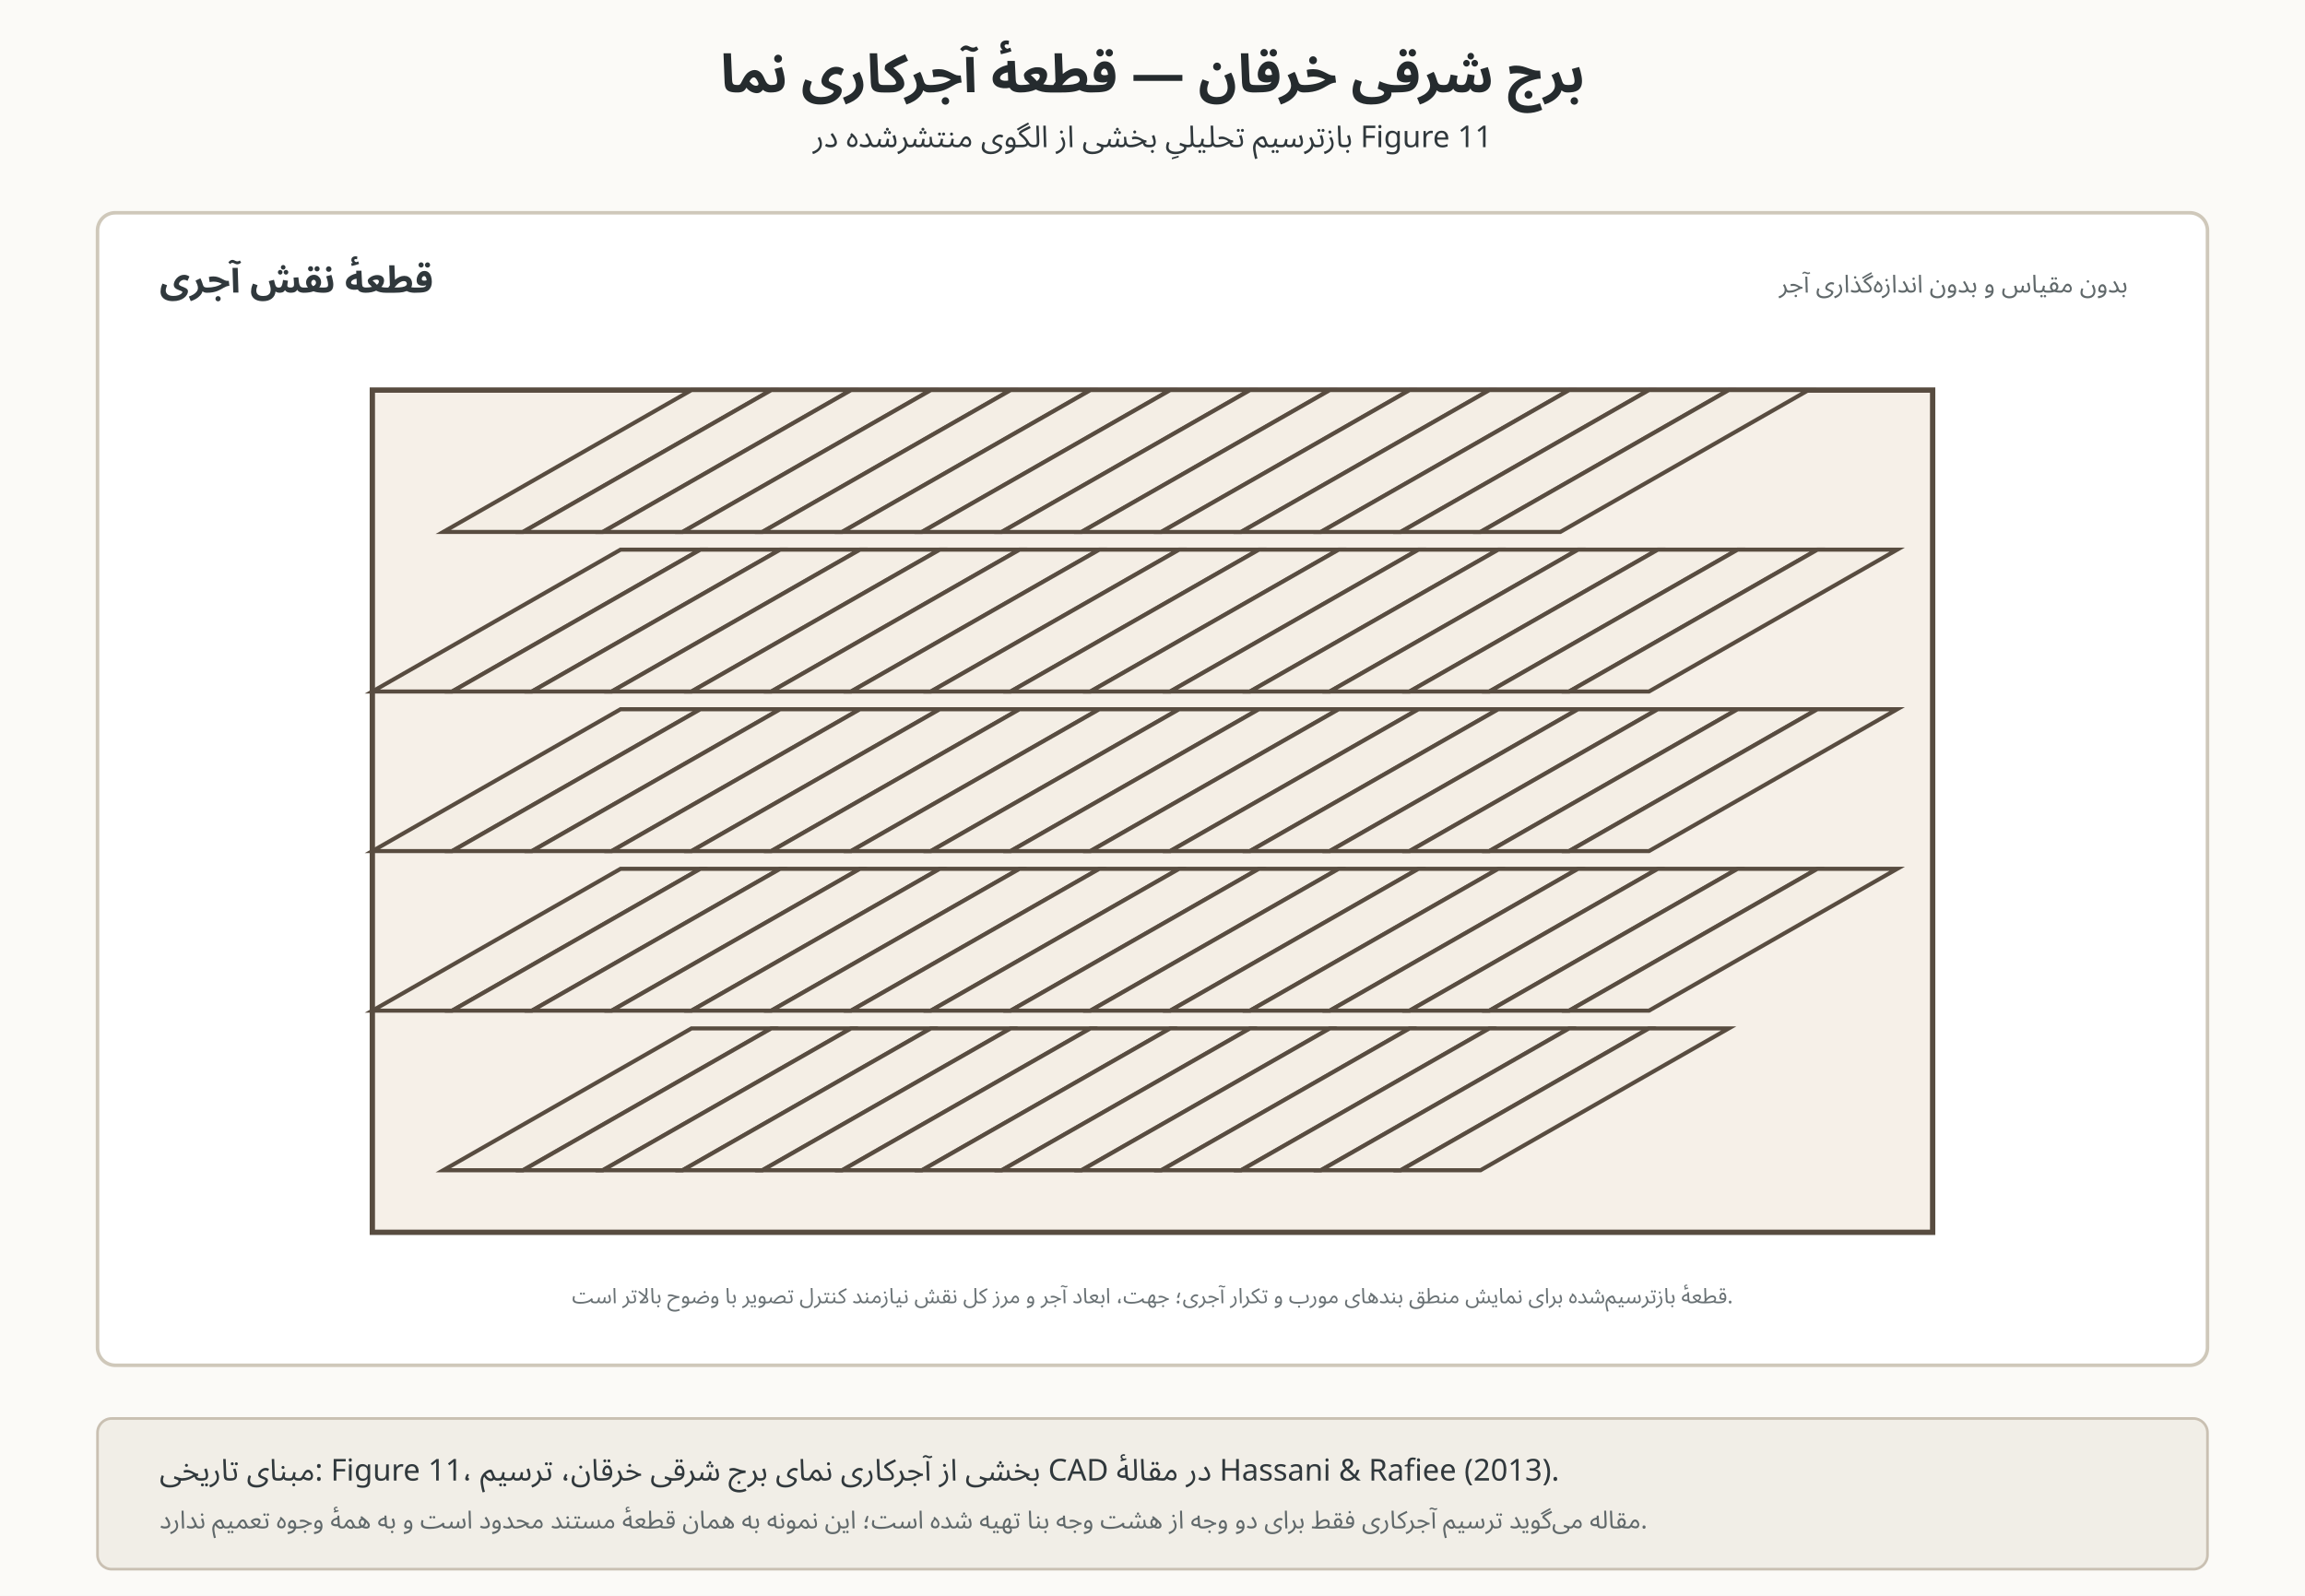
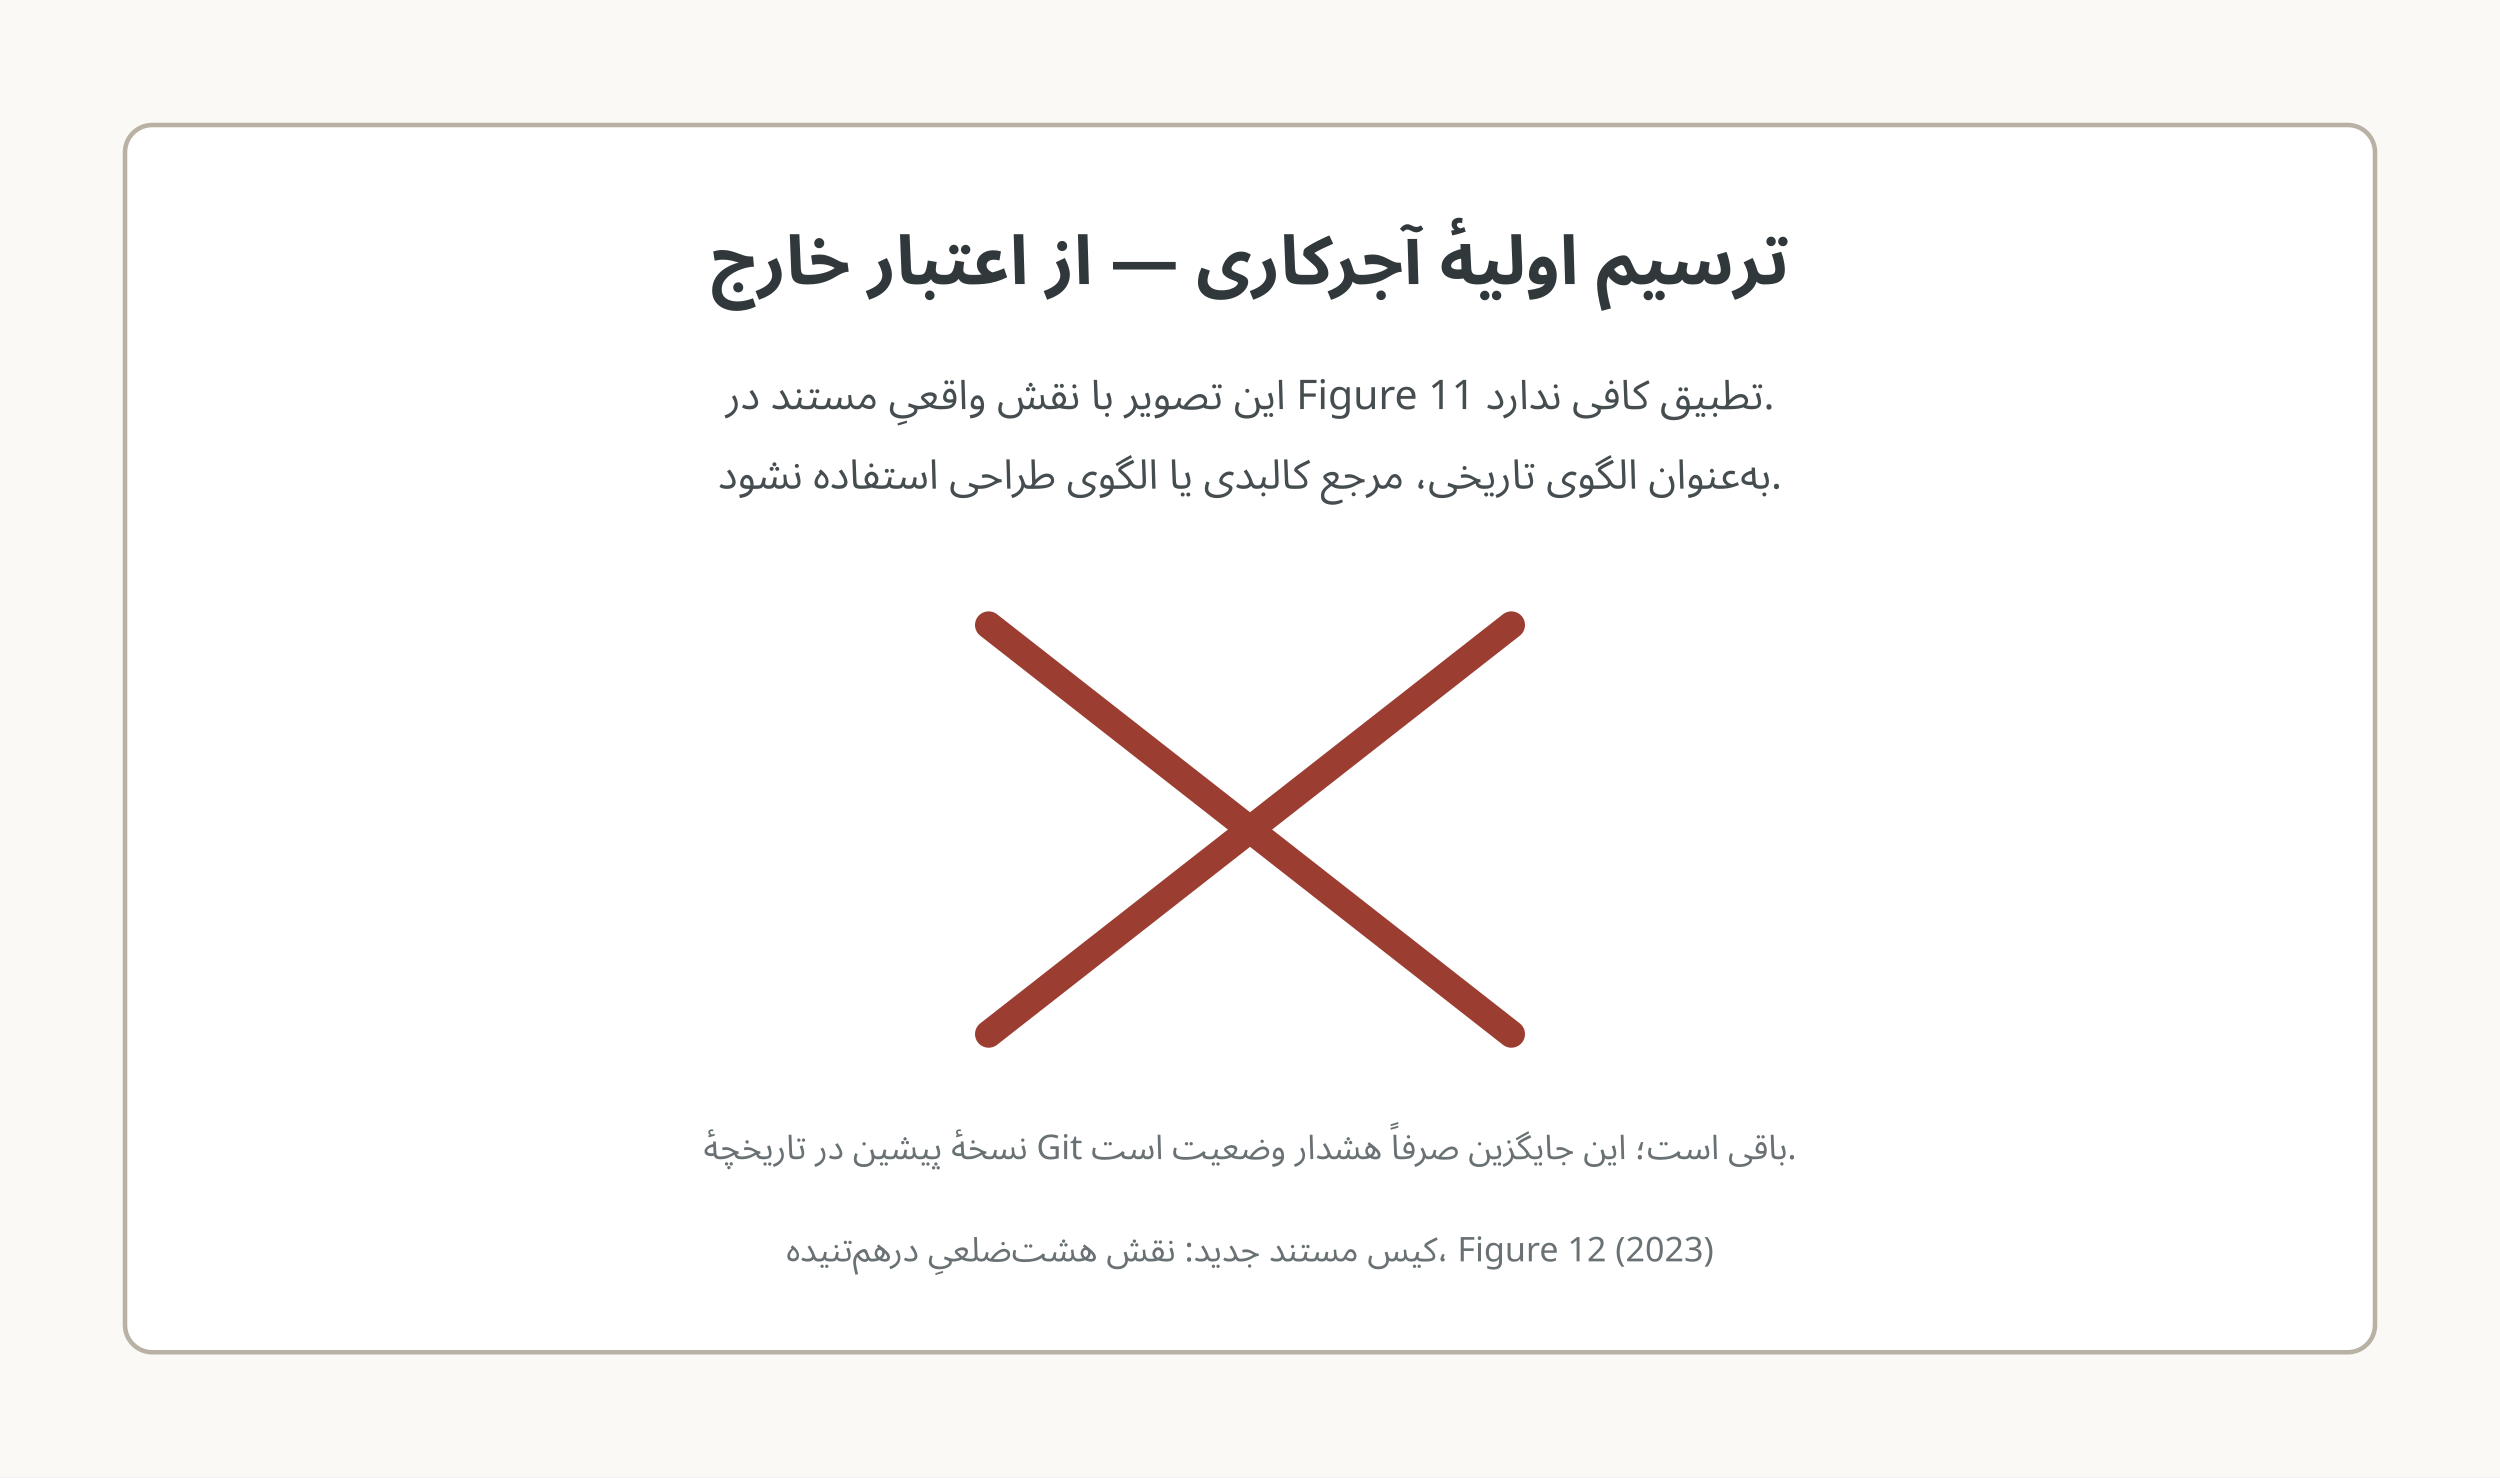
- <svg xmlns="http://www.w3.org/2000/svg" width="1300" height="900" viewBox="0 0 1300 900" role="img" aria-labelledby="t d">
+ <svg xmlns="http://www.w3.org/2000/svg" width="1100" height="650" viewBox="0 0 1100 650" role="img" aria-labelledby="t d">
  <defs>
    <style>
- .bg{fill:#fbfaf7}.panel{fill:#fff;stroke:#cfc8ba;stroke-width:2}.h1{font-family:Vazirmatn,'Noto Sans Arabic',sans-serif;font-size:30px;font-weight:700;fill:#252b2e}.h2{font-family:Vazirmatn,'Noto Sans Arabic',sans-serif;font-size:21px;font-weight:700;fill:#30383c}.body{font-family:Vazirmatn,'Noto Sans Arabic',sans-serif;font-size:17px;fill:#30383c}.small{font-family:Vazirmatn,'Noto Sans Arabic',sans-serif;font-size:14px;fill:#60686a}.tiny{font-family:Vazirmatn,'Noto Sans Arabic',sans-serif;font-size:12px;fill:#697174}.brick{fill:#f4eee5;stroke:#584c40;stroke-width:2.3}.dim{stroke:#795f3f;stroke-width:2;fill:none}.note{fill:#f1eee7;stroke:#c9c0b2;stroke-width:1.5}
+ .bg{fill:#faf9f6}.box{fill:#fff;stroke:#b9b1a4;stroke-width:2}.h{font-family:Vazirmatn,'Noto Sans Arabic',sans-serif;font-size:30px;font-weight:700;fill:#31383b}.body{font-family:Vazirmatn,'Noto Sans Arabic',sans-serif;font-size:18px;fill:#454d50}.small{font-family:Vazirmatn,'Noto Sans Arabic',sans-serif;font-size:15px;fill:#697174}.cross{stroke:#9c3d32;stroke-width:12;stroke-linecap:round}
</style>
  </defs>
-   <rect width="1300" height="900" class="bg" />
-   <text x="650" y="52" text-anchor="middle" class="h1">برج شرقی خرقان — قطعهٔ آجرکاری نما</text>
-   <text x="650" y="83" text-anchor="middle" class="body">بازترسیم تحلیلیِ بخشی از الگوی منتشرشده در Figure 11</text>
-   <rect x="55" y="120" width="1190" height="650" rx="10" class="panel" />
-   <text x="90" y="165" class="h2">قطعهٔ نقش آجری</text>
-   <text x="1200" y="165" text-anchor="end" class="small">بدون مقیاس و بدون اندازه‌گذاری آجر</text>
-   <rect x="210" y="220" width="880" height="475" fill="#f6f0e8" stroke="#584c40" stroke-width="3" />
-   <g class="brick">
-     <path d="M250 300 L390 220 L435 220 L295 300 Z" />
-     <path d="M295 300 L435 220 L480 220 L340 300 Z" />
-     <path d="M340 300 L480 220 L525 220 L385 300 Z" />
-     <path d="M385 300 L525 220 L570 220 L430 300 Z" />
-     <path d="M430 300 L570 220 L615 220 L475 300 Z" />
-     <path d="M475 300 L615 220 L660 220 L520 300 Z" />
-     <path d="M520 300 L660 220 L705 220 L565 300 Z" />
-     <path d="M565 300 L705 220 L750 220 L610 300 Z" />
-     <path d="M610 300 L750 220 L795 220 L655 300 Z" />
-     <path d="M655 300 L795 220 L840 220 L700 300 Z" />
-     <path d="M700 300 L840 220 L885 220 L745 300 Z" />
-     <path d="M745 300 L885 220 L930 220 L790 300 Z" />
-     <path d="M790 300 L930 220 L975 220 L835 300 Z" />
-     <path d="M835 300 L975 220 L1020 220 L880 300 Z" />
-     <path d="M210 390 L350 310 L395 310 L255 390 Z" />
-     <path d="M255 390 L395 310 L440 310 L300 390 Z" />
-     <path d="M300 390 L440 310 L485 310 L345 390 Z" />
-     <path d="M345 390 L485 310 L530 310 L390 390 Z" />
-     <path d="M390 390 L530 310 L575 310 L435 390 Z" />
-     <path d="M435 390 L575 310 L620 310 L480 390 Z" />
-     <path d="M480 390 L620 310 L665 310 L525 390 Z" />
-     <path d="M525 390 L665 310 L710 310 L570 390 Z" />
-     <path d="M570 390 L710 310 L755 310 L615 390 Z" />
-     <path d="M615 390 L755 310 L800 310 L660 390 Z" />
-     <path d="M660 390 L800 310 L845 310 L705 390 Z" />
-     <path d="M705 390 L845 310 L890 310 L750 390 Z" />
-     <path d="M750 390 L890 310 L935 310 L795 390 Z" />
-     <path d="M795 390 L935 310 L980 310 L840 390 Z" />
-     <path d="M840 390 L980 310 L1025 310 L885 390 Z" />
-     <path d="M885 390 L1025 310 L1070 310 L930 390 Z" />
-     <path d="M210 480 L350 400 L395 400 L255 480 Z" />
-     <path d="M255 480 L395 400 L440 400 L300 480 Z" />
-     <path d="M300 480 L440 400 L485 400 L345 480 Z" />
-     <path d="M345 480 L485 400 L530 400 L390 480 Z" />
-     <path d="M390 480 L530 400 L575 400 L435 480 Z" />
-     <path d="M435 480 L575 400 L620 400 L480 480 Z" />
-     <path d="M480 480 L620 400 L665 400 L525 480 Z" />
-     <path d="M525 480 L665 400 L710 400 L570 480 Z" />
-     <path d="M570 480 L710 400 L755 400 L615 480 Z" />
-     <path d="M615 480 L755 400 L800 400 L660 480 Z" />
-     <path d="M660 480 L800 400 L845 400 L705 480 Z" />
-     <path d="M705 480 L845 400 L890 400 L750 480 Z" />
-     <path d="M750 480 L890 400 L935 400 L795 480 Z" />
-     <path d="M795 480 L935 400 L980 400 L840 480 Z" />
-     <path d="M840 480 L980 400 L1025 400 L885 480 Z" />
-     <path d="M885 480 L1025 400 L1070 400 L930 480 Z" />
-     <path d="M210 570 L350 490 L395 490 L255 570 Z" />
-     <path d="M255 570 L395 490 L440 490 L300 570 Z" />
-     <path d="M300 570 L440 490 L485 490 L345 570 Z" />
-     <path d="M345 570 L485 490 L530 490 L390 570 Z" />
-     <path d="M390 570 L530 490 L575 490 L435 570 Z" />
-     <path d="M435 570 L575 490 L620 490 L480 570 Z" />
-     <path d="M480 570 L620 490 L665 490 L525 570 Z" />
-     <path d="M525 570 L665 490 L710 490 L570 570 Z" />
-     <path d="M570 570 L710 490 L755 490 L615 570 Z" />
-     <path d="M615 570 L755 490 L800 490 L660 570 Z" />
-     <path d="M660 570 L800 490 L845 490 L705 570 Z" />
-     <path d="M705 570 L845 490 L890 490 L750 570 Z" />
-     <path d="M750 570 L890 490 L935 490 L795 570 Z" />
-     <path d="M795 570 L935 490 L980 490 L840 570 Z" />
-     <path d="M840 570 L980 490 L1025 490 L885 570 Z" />
-     <path d="M885 570 L1025 490 L1070 490 L930 570 Z" />
-     <path d="M250 660 L390 580 L435 580 L295 660 Z" />
-     <path d="M295 660 L435 580 L480 580 L340 660 Z" />
-     <path d="M340 660 L480 580 L525 580 L385 660 Z" />
-     <path d="M385 660 L525 580 L570 580 L430 660 Z" />
-     <path d="M430 660 L570 580 L615 580 L475 660 Z" />
-     <path d="M475 660 L615 580 L660 580 L520 660 Z" />
-     <path d="M520 660 L660 580 L705 580 L565 660 Z" />
-     <path d="M565 660 L705 580 L750 580 L610 660 Z" />
-     <path d="M610 660 L750 580 L795 580 L655 660 Z" />
-     <path d="M655 660 L795 580 L840 580 L700 660 Z" />
-     <path d="M700 660 L840 580 L885 580 L745 660 Z" />
-     <path d="M745 660 L885 580 L930 580 L790 660 Z" />
-     <path d="M790 660 L930 580 L975 580 L835 660 Z" />
-   </g>
-   <text x="650" y="735" text-anchor="middle" class="tiny">قطعهٔ بازترسیم‌شده برای نمایش منطق بندهای مورب و تکرار آجری؛ جهت، ابعاد آجر و مرز کل نقش نیازمند کنترل تصویر با وضوح بالاتر است.</text>
-   <rect x="55" y="800" width="1190" height="85" rx="8" class="note" />
-   <text x="90" y="835" class="body">مبنای تاریخی: Figure 11، بخشی از آجرکاری نمای برج شرقی خرقان، ترسیم CAD در مقالهٔ Hassani &amp; Rafiee (2013).</text>
-   <text x="90" y="862" class="small">مقاله می‌گوید ترسیم آجرکاری فقط برای دو وجه از هشت وجه بنا تهیه شده است؛ این نمونه به همان قطعهٔ مستند محدود است و به همهٔ وجوه تعمیم ندارد.</text>
-   <text x="650" y="930" text-anchor="middle" class="tiny">Hassani &amp; Rafiee (2013), Figure 11 — CC BY 3.0 — DOI: 10.5194/isprsarchives-XL-5-W2-313-2013</text>
+   <rect width="1100" height="650" class="bg" />
+   <rect x="55" y="55" width="990" height="540" rx="12" class="box" />
+   <text x="550" y="125" text-anchor="middle" class="h">ترسیم اولیهٔ آجرکاری — از اعتبار خارج</text>
+   <text x="550" y="180" text-anchor="middle" class="body">این تصویر با نقش واقعیِ مستند در Figure 11 تطبیق کافی ندارد.</text>
+   <text x="550" y="215" text-anchor="middle" class="body">به‌عنوان الگوی تاریخی، مرجع کالبدی یا الگوی طراحی استفاده نشود.</text>
+   <line x1="435" y1="275" x2="665" y2="455" class="cross" />
+   <line x1="665" y1="275" x2="435" y2="455" class="cross" />
+   <text x="550" y="510" text-anchor="middle" class="small">نسخهٔ پیشین در تاریخچهٔ Git باقی است؛ این جایگزین صرفاً هشدار وضعیت است.</text>
+   <a href="https://link.springer.com/article/10.1007/s12210-023-01171-3/figures/12">
+     <text x="550" y="555" text-anchor="middle" class="small">کیس مستند جدید: نقش هشت‌ضلعیِ درهم‌تنیده، Figure 12 (2023)</text>
+   </a>
</svg>
